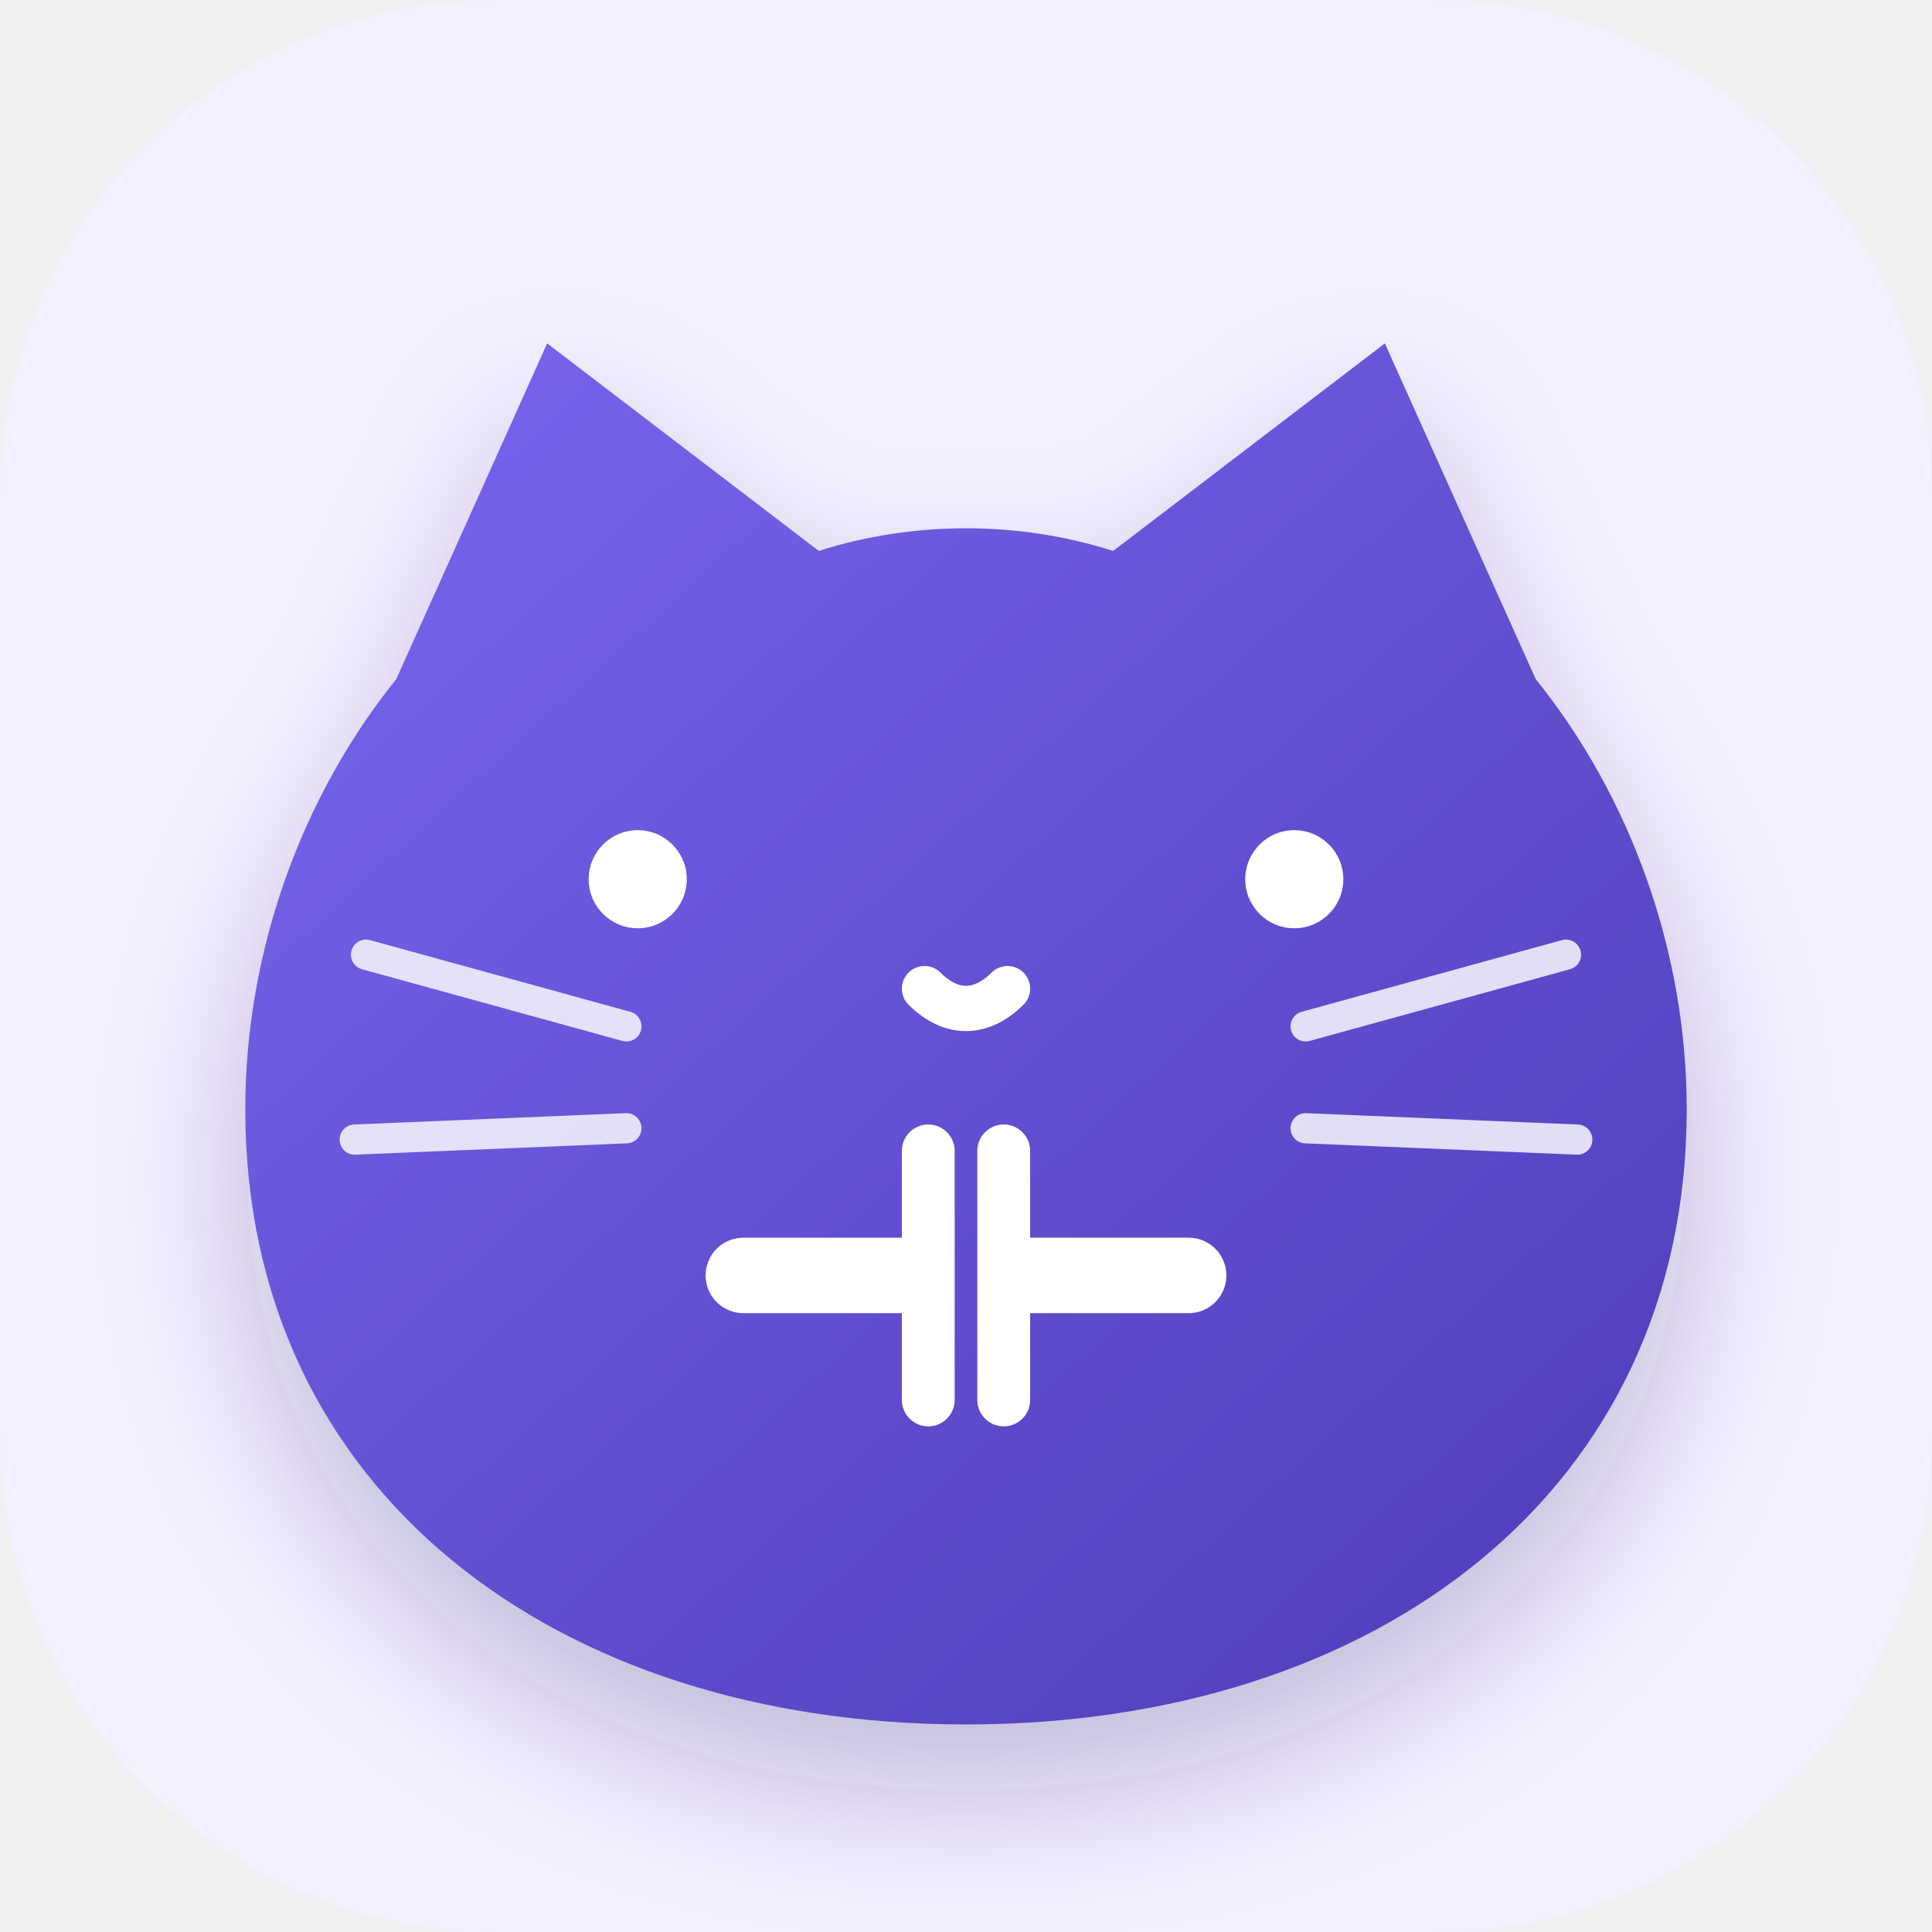
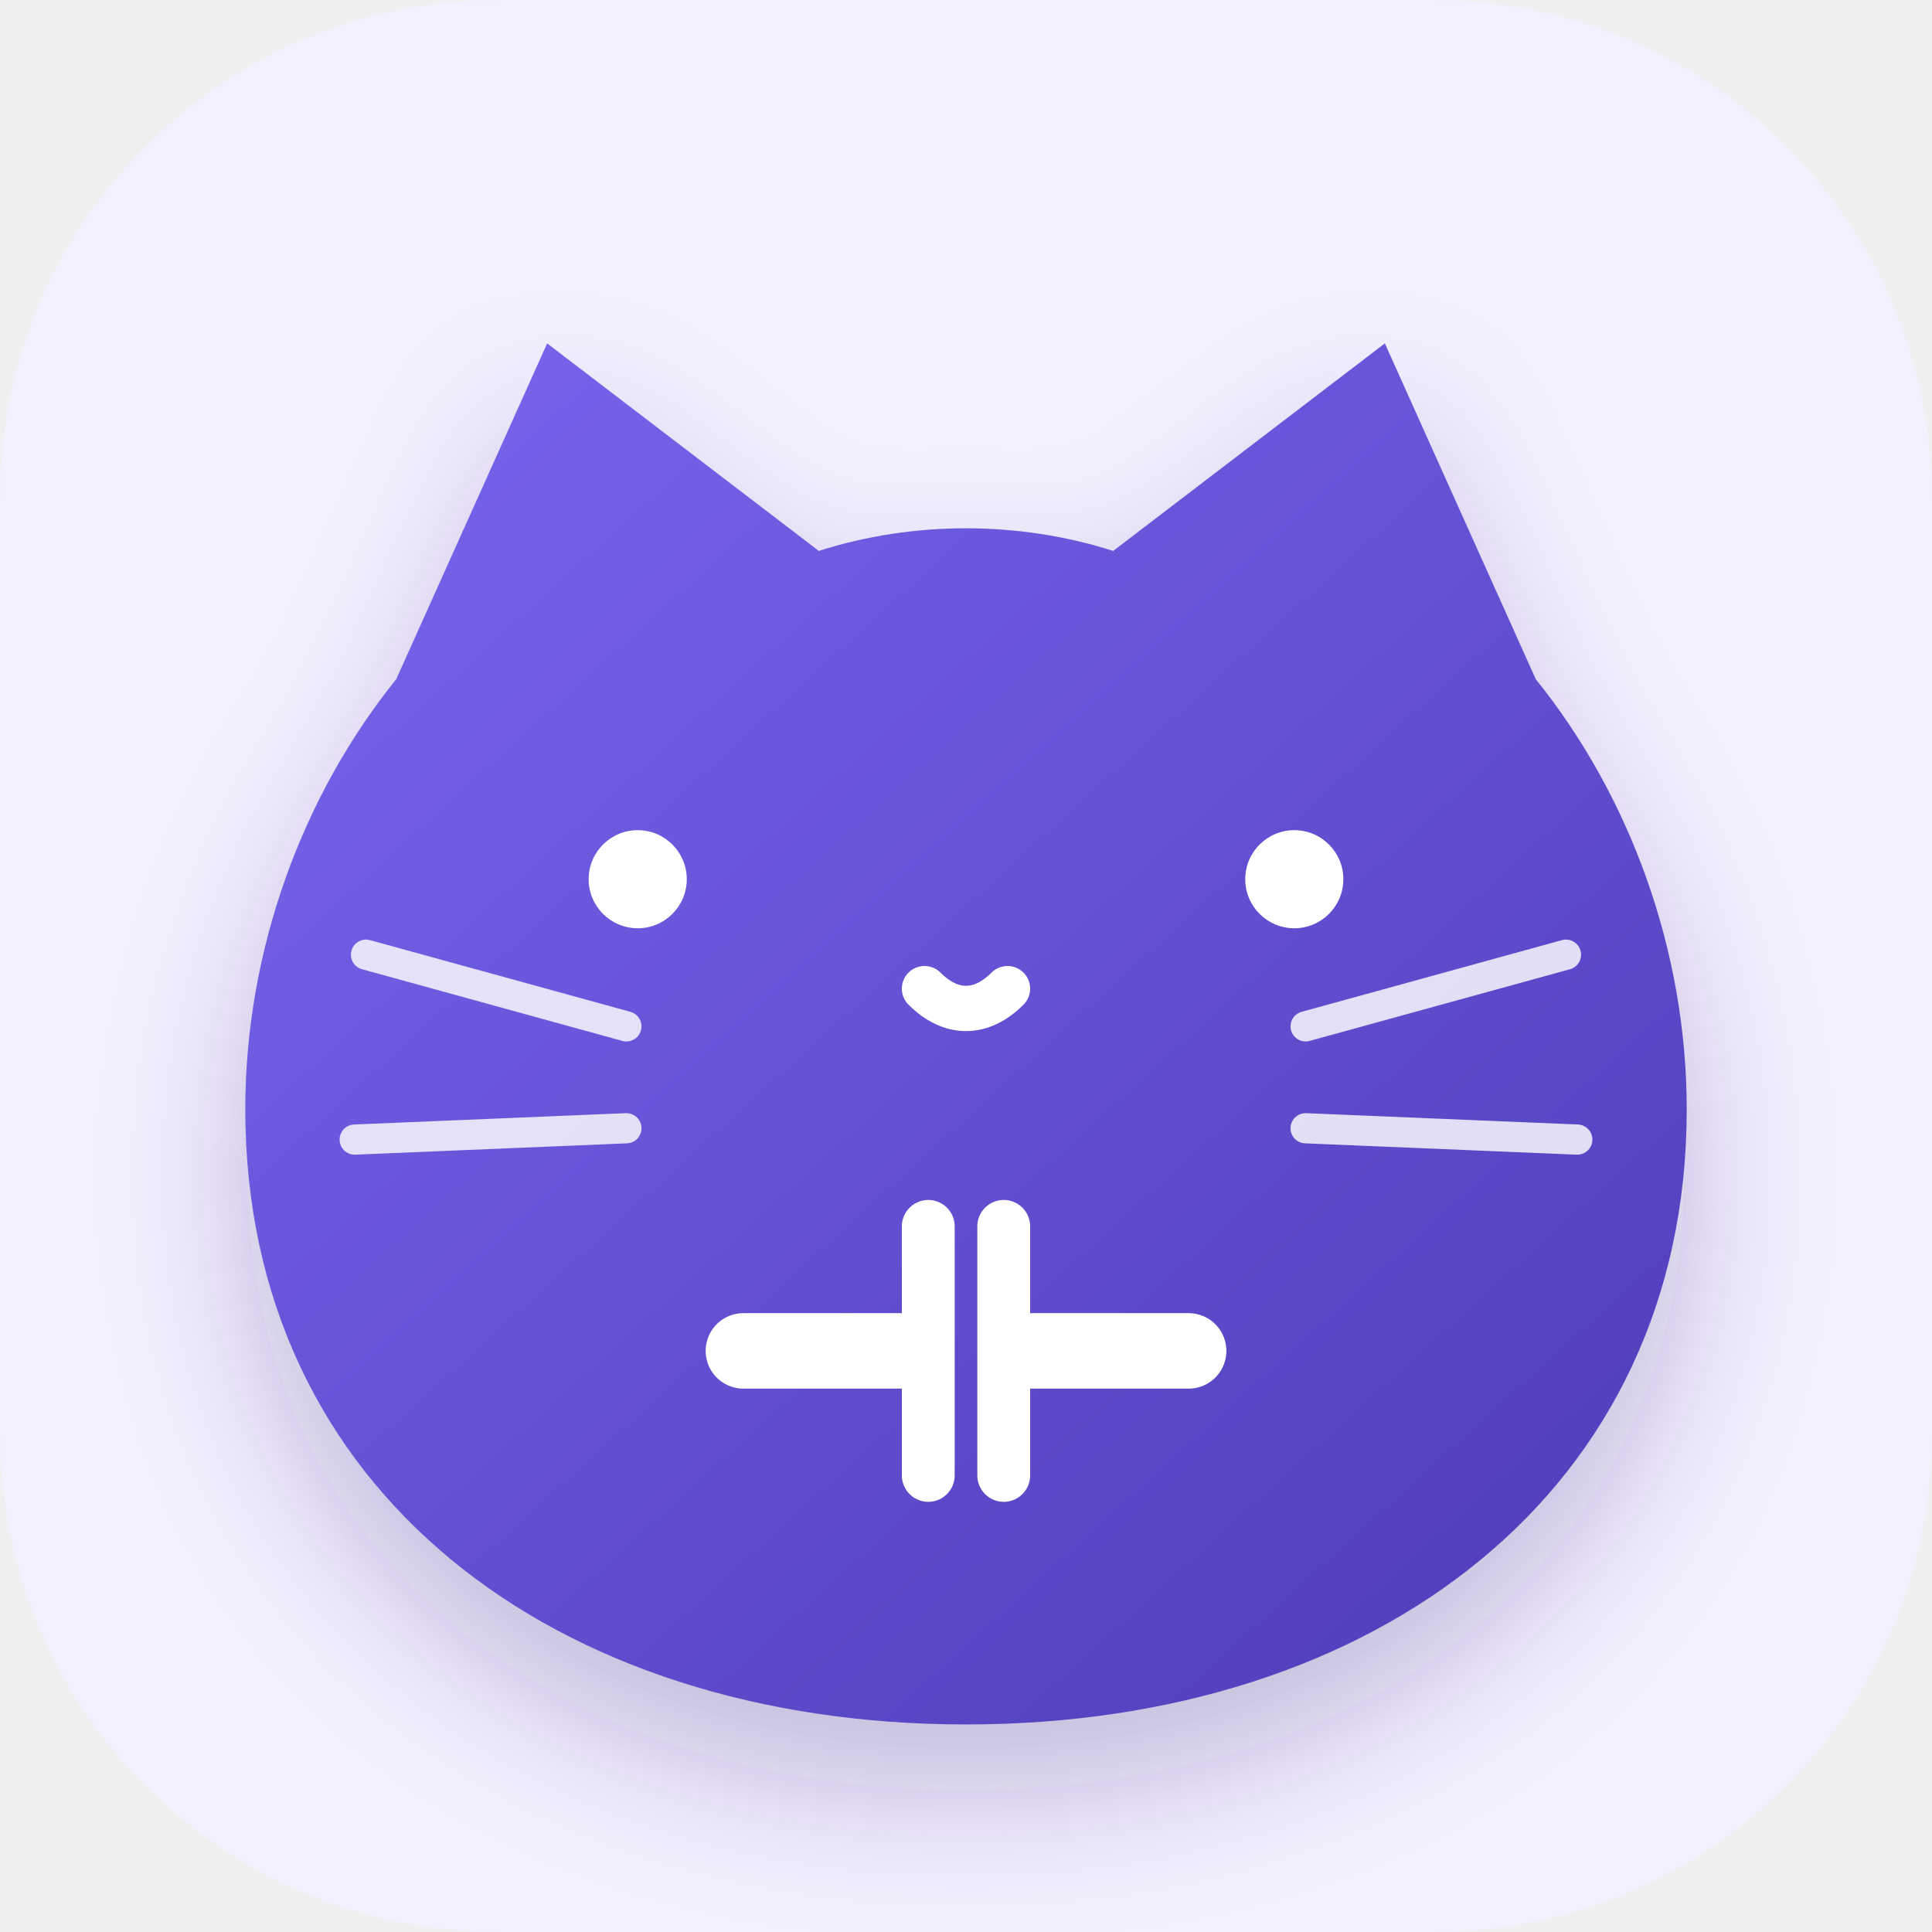
<svg xmlns="http://www.w3.org/2000/svg" width="512" height="512" viewBox="0 0 512 512">
  <defs>
    <linearGradient id="bg" x1="72" y1="54" x2="438" y2="458" gradientUnits="userSpaceOnUse">
      <stop stop-color="#7B69F2" />
      <stop offset="1" stop-color="#4D3CB7" />
    </linearGradient>
    <filter id="shadow" x="-20%" y="-20%" width="140%" height="150%">
      <feDropShadow dx="0" dy="18" stdDeviation="18" flood-color="#2C236E" flood-opacity=".25" />
    </filter>
  </defs>
  <rect width="512" height="512" rx="132" fill="#F3F0FF" />
  <path filter="url(#shadow)" d="M105 180 145 91l72 55c25-8 53-8 78 0l72-55 40 89c25 31 40 72 40 114 0 101-82 163-191 163S65 395 65 294c0-42 15-83 40-114Z" fill="url(#bg)" />
  <circle cx="169" cy="233" r="13" fill="#fff" />
  <circle cx="343" cy="233" r="13" fill="#fff" />
  <path d="M245 262c7 7 15 7 22 0" fill="none" stroke="#fff" stroke-width="12" stroke-linecap="round" />
-   <path d="M197 338h43m32 0h43" stroke="#fff" stroke-width="20" stroke-linecap="round" />
-   <path d="M246 305v66m20-66v66" stroke="#fff" stroke-width="14" stroke-linecap="round" />
+   <path d="M197 358h43m32 0h43" stroke="#fff" stroke-width="20" stroke-linecap="round" />
+   <path d="M246 325v66m20-66v66" stroke="#fff" stroke-width="14" stroke-linecap="round" />
  <path d="M166 272 97 253m69 46-72 3m252-30 69-19m-69 46 72 3" stroke="#fff" stroke-width="8" stroke-linecap="round" opacity=".82" />
</svg>
